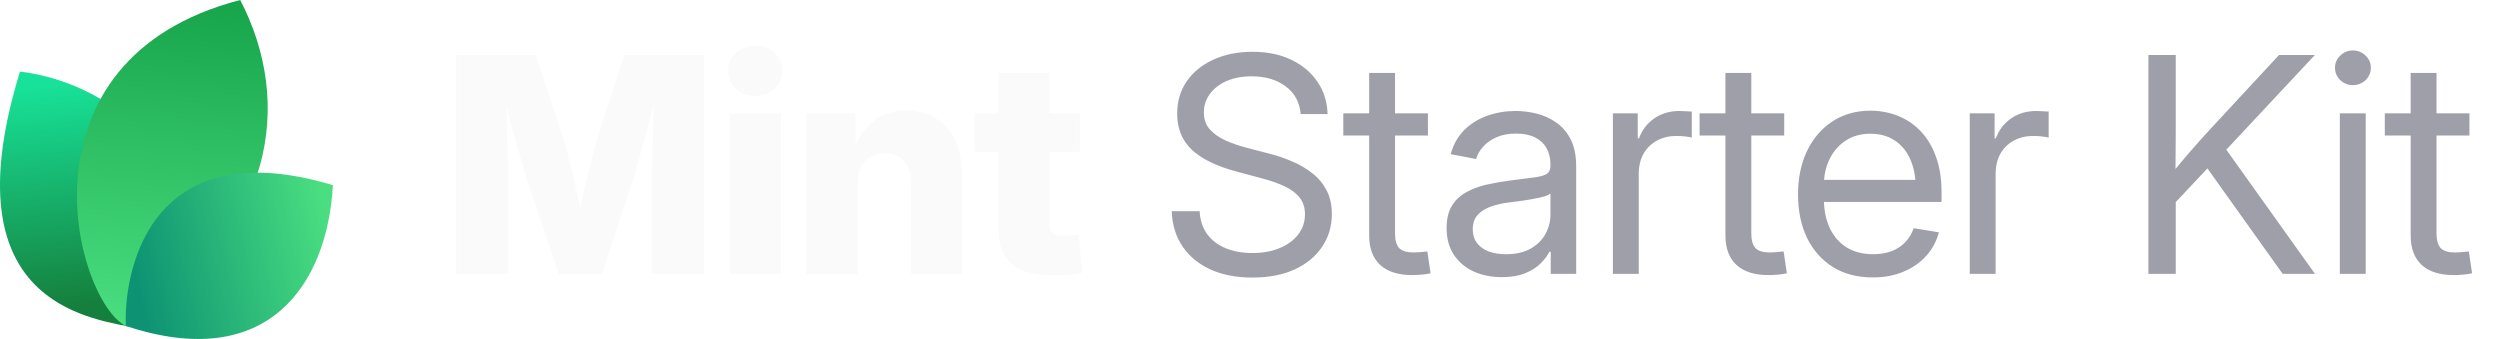
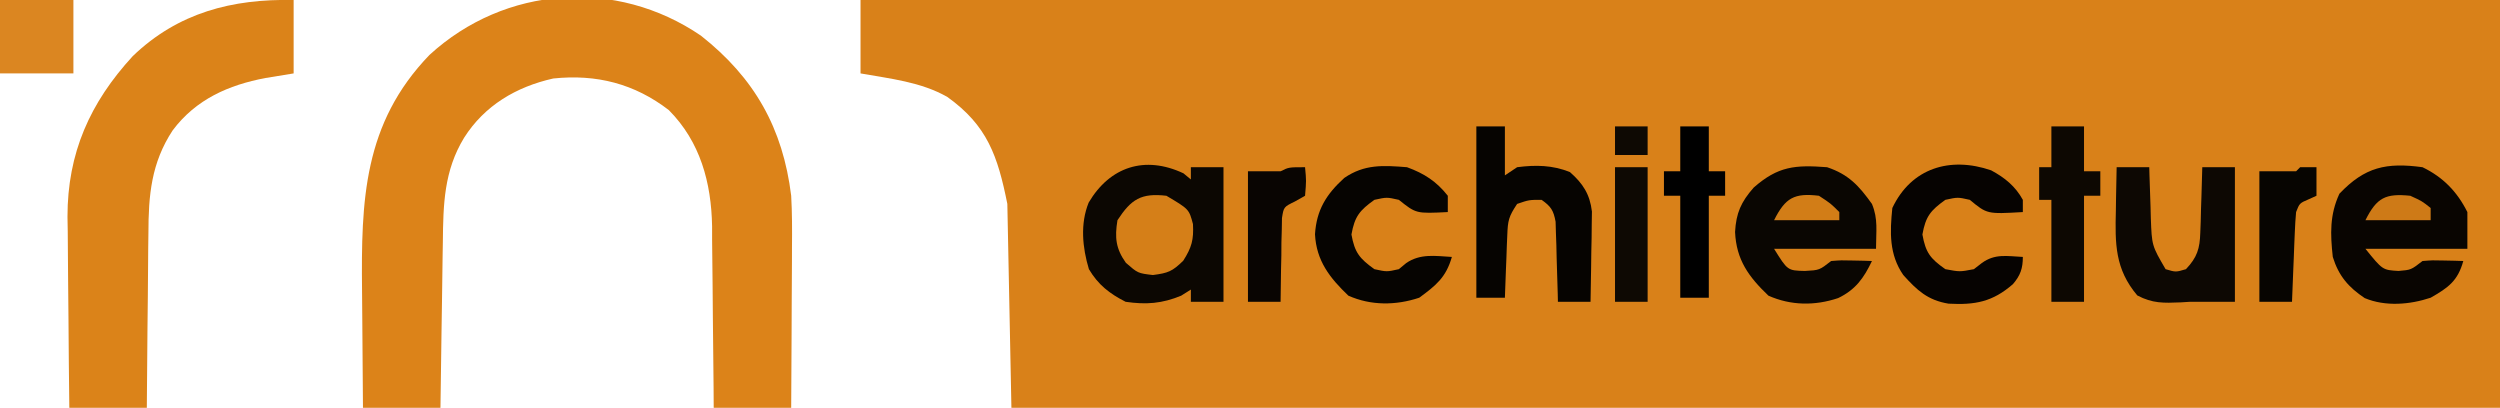
- <svg xmlns="http://www.w3.org/2000/svg" width="177" height="24" viewBox="0 0 177 24" fill="none">
-   <path d="M9.061 23.108C5.268 22.377 -3.391 20.627 1.417 5.064C9.634 6.099 16.973 14.064 9.061 23.108Z" fill="url(#paint0_linear_17557_2145)" />
-   <path d="M8.919 23.094C5.276 21.222 0.784 4.209 17.007 0C20.757 7.193 19.621 16.545 8.919 23.094Z" fill="url(#paint1_linear_17557_2145)" />
-   <path d="M8.914 23.079C8.735 19.882 10.159 9.085 23.57 13.111C23.181 20.123 18.984 26.418 8.914 23.079Z" fill="url(#paint2_linear_17557_2145)" />
-   <path d="M32.301 19.392V3.894H37.938L39.925 9.948C40.036 10.315 40.164 10.787 40.31 11.362C40.462 11.938 40.611 12.552 40.757 13.204C40.91 13.855 41.048 14.483 41.173 15.086C41.305 15.682 41.412 16.192 41.495 16.615H40.695C40.771 16.192 40.871 15.682 40.996 15.086C41.128 14.49 41.267 13.866 41.412 13.214C41.565 12.562 41.714 11.948 41.86 11.373C42.005 10.79 42.133 10.315 42.244 9.948L44.2 3.894H49.848V19.392H46.166V12.704C46.166 12.357 46.173 11.917 46.187 11.383C46.2 10.849 46.214 10.27 46.228 9.646C46.249 9.022 46.266 8.391 46.28 7.753C46.301 7.115 46.311 6.519 46.311 5.964H46.623C46.485 6.561 46.332 7.181 46.166 7.826C45.999 8.471 45.833 9.102 45.666 9.719C45.507 10.336 45.351 10.901 45.198 11.414C45.053 11.928 44.928 12.357 44.824 12.704L42.608 19.392H39.561L37.314 12.704C37.203 12.357 37.072 11.928 36.919 11.414C36.773 10.901 36.614 10.34 36.441 9.729C36.274 9.112 36.104 8.481 35.931 7.836C35.764 7.192 35.608 6.567 35.463 5.964H35.827C35.834 6.512 35.844 7.105 35.858 7.743C35.872 8.374 35.886 9.005 35.9 9.636C35.92 10.26 35.938 10.839 35.952 11.373C35.965 11.907 35.972 12.351 35.972 12.704V19.392H32.301ZM51.668 19.392V8.024H55.288V19.392H51.668ZM53.468 6.786C52.927 6.786 52.473 6.616 52.105 6.276C51.738 5.93 51.554 5.507 51.554 5.007C51.554 4.508 51.738 4.088 52.105 3.749C52.473 3.409 52.927 3.239 53.468 3.239C54.009 3.239 54.463 3.409 54.83 3.749C55.198 4.082 55.382 4.501 55.382 5.007C55.382 5.507 55.198 5.93 54.83 6.276C54.463 6.616 54.009 6.786 53.468 6.786ZM60.708 13.027V19.392H57.088V8.024H60.551L60.593 10.967H60.281C60.593 10.024 61.061 9.268 61.685 8.7C62.309 8.124 63.138 7.836 64.171 7.836C64.975 7.836 65.672 8.017 66.262 8.377C66.851 8.731 67.302 9.234 67.614 9.885C67.933 10.537 68.092 11.307 68.092 12.194V19.392H64.483V12.912C64.483 12.26 64.32 11.754 63.994 11.394C63.675 11.033 63.221 10.853 62.632 10.853C62.25 10.853 61.914 10.936 61.623 11.102C61.332 11.269 61.106 11.515 60.947 11.841C60.787 12.16 60.708 12.555 60.708 13.027ZM76.456 8.024V10.749H69.008V8.024H76.456ZM70.683 5.163H74.292V15.783C74.292 16.102 74.361 16.334 74.5 16.48C74.646 16.625 74.899 16.698 75.259 16.698C75.405 16.698 75.596 16.688 75.831 16.667C76.074 16.646 76.251 16.629 76.362 16.615L76.632 19.309C76.313 19.378 75.963 19.427 75.582 19.455C75.207 19.482 74.836 19.496 74.469 19.496C73.2 19.496 72.25 19.222 71.619 18.674C70.995 18.127 70.683 17.308 70.683 16.22V5.163Z" fill="#FAFAFA" />
-   <path d="M88.667 19.652C87.523 19.652 86.528 19.458 85.682 19.07C84.843 18.681 84.188 18.137 83.716 17.437C83.245 16.736 82.992 15.908 82.957 14.951H84.933C84.968 15.596 85.148 16.14 85.474 16.584C85.8 17.021 86.24 17.354 86.795 17.582C87.35 17.804 87.974 17.915 88.667 17.915C89.388 17.915 90.026 17.801 90.581 17.572C91.143 17.343 91.583 17.024 91.902 16.615C92.228 16.199 92.391 15.717 92.391 15.169C92.391 14.698 92.266 14.306 92.017 13.994C91.767 13.675 91.413 13.408 90.956 13.193C90.498 12.978 89.954 12.787 89.323 12.621L87.502 12.132C86.123 11.765 85.082 11.255 84.382 10.603C83.689 9.944 83.342 9.095 83.342 8.055C83.342 7.174 83.571 6.404 84.028 5.746C84.486 5.087 85.117 4.577 85.921 4.217C86.726 3.849 87.645 3.666 88.678 3.666C89.718 3.666 90.63 3.853 91.413 4.227C92.204 4.602 92.824 5.122 93.275 5.787C93.726 6.446 93.965 7.209 93.993 8.076H92.089C92.013 7.23 91.656 6.574 91.018 6.11C90.387 5.638 89.586 5.403 88.615 5.403C87.95 5.403 87.36 5.513 86.847 5.735C86.341 5.957 85.946 6.262 85.661 6.651C85.377 7.032 85.235 7.469 85.235 7.961C85.235 8.447 85.377 8.849 85.661 9.168C85.946 9.48 86.317 9.74 86.774 9.948C87.232 10.149 87.724 10.319 88.251 10.457L89.884 10.884C90.439 11.023 90.977 11.206 91.496 11.435C92.023 11.657 92.495 11.934 92.911 12.267C93.334 12.593 93.67 12.995 93.92 13.474C94.17 13.945 94.294 14.504 94.294 15.149C94.294 16.015 94.066 16.788 93.608 17.468C93.157 18.148 92.512 18.681 91.673 19.07C90.834 19.458 89.832 19.652 88.667 19.652ZM101.097 8.024V9.594H95.106V8.024H101.097ZM96.937 5.163H98.767V16.521C98.767 17 98.865 17.347 99.059 17.562C99.26 17.77 99.6 17.874 100.078 17.874C100.21 17.874 100.366 17.867 100.546 17.853C100.733 17.832 100.903 17.815 101.056 17.801L101.285 19.351C101.097 19.392 100.886 19.423 100.65 19.444C100.414 19.465 100.189 19.475 99.974 19.475C98.996 19.475 98.244 19.236 97.717 18.758C97.197 18.272 96.937 17.579 96.937 16.677V5.163ZM106.33 19.621C105.595 19.621 104.932 19.489 104.343 19.226C103.754 18.955 103.285 18.564 102.939 18.05C102.592 17.53 102.419 16.896 102.419 16.147C102.419 15.495 102.547 14.965 102.804 14.556C103.06 14.146 103.403 13.828 103.833 13.599C104.263 13.363 104.742 13.186 105.269 13.068C105.796 12.95 106.333 12.857 106.881 12.787C107.574 12.69 108.132 12.617 108.555 12.569C108.978 12.52 109.287 12.441 109.481 12.33C109.675 12.212 109.772 12.014 109.772 11.737V11.654C109.772 11.203 109.679 10.815 109.492 10.489C109.311 10.163 109.041 9.91 108.68 9.729C108.32 9.549 107.872 9.459 107.338 9.459C106.805 9.459 106.34 9.546 105.945 9.719C105.556 9.892 105.241 10.118 104.998 10.395C104.755 10.665 104.593 10.953 104.509 11.258L102.71 10.915C102.897 10.222 103.22 9.65 103.677 9.199C104.135 8.748 104.679 8.412 105.31 8.19C105.941 7.968 106.607 7.857 107.307 7.857C107.8 7.857 108.295 7.92 108.795 8.044C109.301 8.169 109.765 8.381 110.188 8.679C110.611 8.97 110.951 9.369 111.208 9.875C111.464 10.374 111.593 11.005 111.593 11.768V19.392H109.793V17.822H109.7C109.568 18.085 109.363 18.359 109.086 18.643C108.809 18.921 108.444 19.153 107.994 19.34C107.543 19.527 106.988 19.621 106.33 19.621ZM106.621 17.998C107.321 17.998 107.904 17.867 108.368 17.603C108.84 17.333 109.19 16.986 109.419 16.563C109.654 16.133 109.772 15.682 109.772 15.211V13.692C109.703 13.769 109.554 13.841 109.325 13.911C109.096 13.973 108.829 14.032 108.524 14.088C108.226 14.143 107.921 14.192 107.609 14.233C107.304 14.275 107.033 14.309 106.798 14.337C106.354 14.393 105.938 14.49 105.549 14.628C105.168 14.76 104.86 14.954 104.624 15.211C104.388 15.467 104.27 15.811 104.27 16.241C104.27 16.615 104.367 16.934 104.561 17.198C104.762 17.461 105.04 17.662 105.393 17.801C105.747 17.933 106.156 17.998 106.621 17.998ZM114.193 19.392V8.024H115.951V9.792H116.045C116.253 9.209 116.61 8.741 117.116 8.388C117.622 8.034 118.219 7.857 118.905 7.857C119.058 7.857 119.217 7.864 119.384 7.878C119.55 7.885 119.682 7.892 119.779 7.899V9.74C119.716 9.719 119.578 9.695 119.363 9.667C119.155 9.639 118.922 9.625 118.666 9.625C118.174 9.625 117.726 9.733 117.324 9.948C116.922 10.163 116.603 10.471 116.367 10.874C116.138 11.276 116.024 11.758 116.024 12.319V19.392H114.193ZM126.322 8.024V9.594H120.33V8.024H126.322ZM122.161 5.163H123.992V16.521C123.992 17 124.089 17.347 124.283 17.562C124.484 17.77 124.824 17.874 125.302 17.874C125.434 17.874 125.59 17.867 125.77 17.853C125.958 17.832 126.127 17.815 126.28 17.801L126.509 19.351C126.322 19.392 126.11 19.423 125.874 19.444C125.639 19.465 125.413 19.475 125.198 19.475C124.221 19.475 123.468 19.236 122.941 18.758C122.421 18.272 122.161 17.579 122.161 16.677V5.163ZM132.604 19.642C131.502 19.642 130.555 19.396 129.765 18.903C128.974 18.404 128.364 17.714 127.934 16.834C127.511 15.946 127.3 14.927 127.3 13.775C127.3 12.611 127.511 11.584 127.934 10.697C128.364 9.802 128.964 9.102 129.734 8.596C130.51 8.089 131.408 7.836 132.428 7.836C133.1 7.836 133.738 7.954 134.341 8.19C134.952 8.426 135.489 8.783 135.954 9.261C136.425 9.74 136.793 10.343 137.056 11.071C137.327 11.792 137.462 12.645 137.462 13.63V14.296H128.433V12.735H136.463L135.631 13.297C135.631 12.541 135.506 11.876 135.257 11.3C135.007 10.725 134.643 10.277 134.165 9.958C133.686 9.632 133.107 9.469 132.428 9.469C131.748 9.469 131.162 9.632 130.67 9.958C130.177 10.284 129.796 10.725 129.526 11.279C129.262 11.827 129.13 12.441 129.13 13.12V14.046C129.13 14.864 129.273 15.572 129.557 16.168C129.841 16.757 130.243 17.211 130.763 17.53C131.283 17.842 131.901 17.998 132.615 17.998C133.093 17.998 133.523 17.929 133.905 17.79C134.293 17.645 134.619 17.433 134.882 17.156C135.153 16.879 135.354 16.546 135.486 16.157L137.275 16.449C137.108 17.08 136.81 17.634 136.38 18.113C135.95 18.591 135.413 18.966 134.768 19.236C134.123 19.507 133.402 19.642 132.604 19.642ZM139.459 19.392V8.024H141.217V9.792H141.311C141.519 9.209 141.876 8.741 142.382 8.388C142.888 8.034 143.485 7.857 144.171 7.857C144.324 7.857 144.483 7.864 144.649 7.878C144.816 7.885 144.948 7.892 145.045 7.899V9.74C144.982 9.719 144.844 9.695 144.629 9.667C144.421 9.639 144.188 9.625 143.932 9.625C143.439 9.625 142.992 9.733 142.59 9.948C142.188 10.163 141.869 10.471 141.633 10.874C141.404 11.276 141.29 11.758 141.29 12.319V19.392H139.459ZM153.429 14.961V12.715C153.783 12.257 154.136 11.82 154.49 11.404C154.844 10.981 155.204 10.565 155.572 10.156C155.939 9.74 156.314 9.327 156.695 8.918L161.355 3.894H163.893L157.277 10.967H157.184L153.429 14.961ZM152.108 19.392V3.894H154.043V9.241L154.022 12.559L154.043 13.505V19.392H152.108ZM161.615 19.392L155.967 11.477L157.173 9.969L163.903 19.392H161.615ZM165.661 19.392V8.024H167.492V19.392H165.661ZM166.587 6.027C166.24 6.027 165.942 5.909 165.692 5.673C165.443 5.43 165.318 5.139 165.318 4.799C165.318 4.459 165.443 4.172 165.692 3.936C165.942 3.693 166.24 3.572 166.587 3.572C166.934 3.572 167.232 3.693 167.482 3.936C167.731 4.172 167.856 4.459 167.856 4.799C167.856 5.139 167.731 5.43 167.482 5.673C167.232 5.909 166.934 6.027 166.587 6.027ZM174.836 8.024V9.594H168.844V8.024H174.836ZM170.675 5.163H172.506V16.521C172.506 17 172.603 17.347 172.797 17.562C172.998 17.77 173.338 17.874 173.816 17.874C173.948 17.874 174.104 17.867 174.284 17.853C174.472 17.832 174.641 17.815 174.794 17.801L175.023 19.351C174.836 19.392 174.624 19.423 174.388 19.444C174.153 19.465 173.927 19.475 173.712 19.475C172.735 19.475 171.982 19.236 171.455 18.758C170.935 18.272 170.675 17.579 170.675 16.677V5.163Z" fill="#9F9FA9" />
-   <defs>
-     <linearGradient id="paint0_linear_17557_2145" x1="3.776" y1="5.916" x2="5.232" y2="21.559" gradientUnits="userSpaceOnUse">
-       <stop stop-color="#18E299" />
-       <stop offset="1" stop-color="#15803D" />
-     </linearGradient>
-     <linearGradient id="paint1_linear_17557_2145" x1="12.171" y1="-0.718" x2="10.19" y2="22.983" gradientUnits="userSpaceOnUse">
-       <stop stop-color="#16A34A" />
-       <stop offset="1" stop-color="#4ADE80" />
-     </linearGradient>
-     <linearGradient id="paint2_linear_17557_2145" x1="23.133" y1="15.353" x2="9.338" y2="18.52" gradientUnits="userSpaceOnUse">
-       <stop stop-color="#4ADE80" />
-       <stop offset="1" stop-color="#0D9373" />
-     </linearGradient>
-   </defs>
+ <svg xmlns="http://www.w3.org/2000/svg" version="1.1" width="613" height="100">
+   <path d="M0 0 C132.66 0 265.32 0 402 0 C402 33 402 66 402 100 C281.55 100 161.1 100 37 100 C36.67 83.5 36.34 67 36 50 C33.639 38.196 31.066 30.772 21.297 23.781 C14.842 20.077 7.216 19.289 0 18 C0 12.06 0 6.12 0 0 Z " fill="#D98119" transform="translate(211,0)" />
+   <path d="M0 0 C13.175 10.394 20.088 22.707 22.125 39.25 C22.361 43.437 22.361 47.604 22.32 51.797 C22.317 52.934 22.315 54.071 22.312 55.243 C22.301 58.829 22.276 62.414 22.25 66 C22.24 68.451 22.231 70.901 22.223 73.352 C22.201 79.318 22.166 85.284 22.125 91.25 C15.855 91.25 9.585 91.25 3.125 91.25 C3.116 89.672 3.106 88.094 3.097 86.468 C3.057 80.572 2.991 74.678 2.917 68.783 C2.889 66.239 2.868 63.695 2.854 61.151 C2.832 57.479 2.786 53.808 2.734 50.137 C2.733 49.012 2.732 47.888 2.731 46.729 C2.535 36.032 -0.155 26.023 -7.875 18.25 C-16.284 11.774 -25.614 9.383 -36.219 10.496 C-45.311 12.535 -53.071 17.133 -58.062 25 C-63.026 33.12 -63.193 41.371 -63.289 50.625 C-63.308 51.79 -63.328 52.955 -63.348 54.156 C-63.407 57.854 -63.454 61.552 -63.5 65.25 C-63.538 67.767 -63.577 70.284 -63.617 72.801 C-63.713 78.95 -63.797 85.1 -63.875 91.25 C-70.145 91.25 -76.415 91.25 -82.875 91.25 C-82.95 84.101 -83.004 76.952 -83.04 69.802 C-83.055 67.376 -83.075 64.949 -83.101 62.523 C-83.333 40.436 -82.781 21.539 -66.574 4.727 C-48.028 -12.29 -20.737 -14.164 0 0 Z " fill="#DC8319" transform="translate(171.875,8.75)" />
+   <path d="M0 0 C0 5.94 0 11.88 0 18 C-3.403 18.557 -3.403 18.557 -6.875 19.125 C-15.954 20.831 -23.955 24.359 -29.653 31.953 C-34.913 39.946 -35.6 47.864 -35.609 57.227 C-35.626 58.455 -35.642 59.684 -35.659 60.95 C-35.708 64.842 -35.729 68.733 -35.75 72.625 C-35.778 75.277 -35.808 77.93 -35.84 80.582 C-35.913 87.055 -35.963 93.527 -36 100 C-42.27 100 -48.54 100 -55 100 C-55.091 92.793 -55.164 85.586 -55.207 78.378 C-55.228 75.03 -55.258 71.682 -55.302 68.334 C-55.351 64.468 -55.373 60.604 -55.391 56.738 C-55.411 55.559 -55.432 54.379 -55.453 53.163 C-55.457 37.523 -49.944 25.188 -39.438 13.75 C-28.334 3.088 -15.058 -0.31 0 0 Z " fill="#DB8319" transform="translate(72,0)" />
+   <path d="M0 0 C0.897 0.743 0.897 0.743 1.812 1.5 C1.812 0.51 1.812 -0.48 1.812 -1.5 C4.452 -1.5 7.093 -1.5 9.812 -1.5 C9.812 9.39 9.812 20.28 9.812 31.5 C7.173 31.5 4.532 31.5 1.812 31.5 C1.812 30.51 1.812 29.52 1.812 28.5 C1.029 28.995 0.245 29.49 -0.562 30 C-5.248 31.939 -9.18 32.241 -14.188 31.5 C-18.14 29.488 -20.915 27.327 -23.188 23.5 C-24.783 18.204 -25.353 12.378 -23.246 7.176 C-18.075 -1.594 -9.5 -4.471 0 0 Z " fill="#0C0702" transform="translate(290.1875,42.5)" />
+   <path d="M0 0 C5.285 1.762 7.841 4.578 11 9 C12.558 12.716 12 15.719 12 20 C3.75 20 -4.5 20 -13 20 C-9.686 25.337 -9.686 25.337 -5.438 25.438 C-1.884 25.244 -1.884 25.244 1 23 C3.48 22.805 3.48 22.805 6.188 22.875 C7.089 22.893 7.99 22.911 8.918 22.93 C9.605 22.953 10.292 22.976 11 23 C9.024 27.16 6.967 30.064 2.703 32.094 C-3.002 34.007 -8.885 33.94 -14.375 31.5 C-19.214 26.891 -22.263 22.722 -22.562 15.875 C-22.307 11.253 -21.106 8.526 -18 5 C-12.027 -0.262 -7.817 -0.598 0 0 Z " fill="#0A0602" transform="translate(448,41)" />
+   <path d="M0 0 C5.018 2.419 8.5 5.999 11 11 C11 13.97 11 16.94 11 20 C2.75 20 -5.5 20 -14 20 C-9.795 25.208 -9.795 25.208 -5.875 25.438 C-2.809 25.178 -2.809 25.178 0 23 C2.48 22.805 2.48 22.805 5.188 22.875 C6.089 22.893 6.99 22.911 7.918 22.93 C8.605 22.953 9.292 22.976 10 23 C8.642 27.888 6.33 29.526 2 32 C-3.128 33.709 -9.094 34.213 -14.172 32.094 C-18.161 29.434 -20.565 26.642 -22 22 C-22.617 16.395 -22.775 11.67 -20.375 6.5 C-14.142 -0.061 -8.868 -1.206 0 0 Z " fill="#090501" transform="translate(594,41)" />
+   <path d="M0 0 C2.31 0 4.62 0 7 0 C7 3.96 7 7.92 7 12 C7.99 11.34 8.98 10.68 10 10 C14.523 9.41 18.696 9.473 22.938 11.188 C26.122 13.986 27.835 16.61 28.341 20.863 C28.325 21.884 28.309 22.905 28.293 23.957 C28.283 25.069 28.274 26.181 28.264 27.326 C28.239 28.477 28.213 29.627 28.188 30.812 C28.167 32.567 28.167 32.567 28.146 34.357 C28.111 37.239 28.062 40.119 28 43 C25.36 43 22.72 43 20 43 C19.985 42.349 19.971 41.699 19.956 41.028 C19.881 38.081 19.785 35.134 19.688 32.188 C19.665 31.163 19.642 30.139 19.619 29.084 C19.566 27.61 19.566 27.61 19.512 26.105 C19.486 25.199 19.459 24.294 19.432 23.36 C18.923 20.58 18.294 19.622 16 18 C12.917 18 12.917 18 10 19 C7.913 22.131 7.723 23.069 7.586 26.668 C7.547 27.561 7.509 28.453 7.469 29.373 C7.438 30.302 7.407 31.231 7.375 32.188 C7.317 33.598 7.317 33.598 7.258 35.037 C7.164 37.358 7.078 39.679 7 42 C4.69 42 2.38 42 0 42 C0 28.14 0 14.28 0 0 Z " fill="#060401" transform="translate(362,31)" />
+   <path d="M0 0 C2.64 0 5.28 0 8 0 C8.015 0.58 8.029 1.159 8.044 1.757 C8.119 4.401 8.216 7.044 8.312 9.688 C8.335 10.6 8.358 11.512 8.381 12.451 C8.632 19.226 8.632 19.226 12 25 C14.5 25.75 14.5 25.75 17 25 C19.754 22.078 20.391 19.982 20.512 16.016 C20.547 15.081 20.583 14.146 20.619 13.184 C20.642 12.216 20.664 11.247 20.688 10.25 C20.722 9.266 20.756 8.283 20.791 7.27 C20.873 4.846 20.943 2.424 21 0 C23.64 0 26.28 0 29 0 C29 10.89 29 21.78 29 33 C25.333 33 21.667 33 18 33 C17.239 33.046 16.479 33.093 15.695 33.141 C11.552 33.317 8.778 33.414 5.062 31.438 C-0.435 24.941 -0.395 18.726 -0.188 10.562 C-0.174 9.545 -0.16 8.527 -0.146 7.479 C-0.111 4.985 -0.062 2.493 0 0 Z " fill="#0D0803" transform="translate(519,41)" />
+   <path d="M0 0 C4.198 1.526 7.222 3.474 10 7 C10 8.32 10 9.64 10 11 C2.235 11.388 2.235 11.388 -2 8 C-4.957 7.333 -4.957 7.333 -8 8 C-11.635 10.608 -12.834 12.07 -13.625 16.5 C-12.834 20.93 -11.635 22.392 -8 25 C-4.957 25.667 -4.957 25.667 -2 25 C-1.402 24.505 -0.804 24.01 -0.188 23.5 C3.268 21.13 6.931 21.765 11 22 C9.562 27.034 7.098 28.99 3 32 C-2.745 33.915 -8.832 33.964 -14.375 31.5 C-18.94 27.152 -22.242 22.921 -22.562 16.438 C-22.194 10.501 -19.798 6.627 -15.375 2.625 C-10.425 -0.762 -5.878 -0.466 0 0 Z " fill="#060401" transform="translate(345,41)" />
+   <path d="M0 0 C3.341 1.791 5.946 3.903 7.773 7.234 C7.773 8.224 7.773 9.214 7.773 10.234 C-0.991 10.74 -0.991 10.74 -5.227 7.234 C-8.184 6.568 -8.184 6.568 -11.227 7.234 C-14.862 9.842 -16.061 11.305 -16.852 15.734 C-16.055 20.193 -14.918 21.642 -11.227 24.234 C-7.684 24.901 -7.684 24.901 -4.227 24.234 C-3.587 23.739 -2.948 23.244 -2.289 22.734 C0.943 20.384 3.848 21.038 7.773 21.234 C7.773 24.051 7.179 25.76 5.348 27.902 C0.36 32.249 -3.918 33.045 -10.453 32.691 C-15.574 31.848 -18.163 29.413 -21.539 25.672 C-25.033 20.625 -24.83 15.165 -24.227 9.234 C-19.592 -0.57 -10.059 -3.459 0 0 Z " fill="#060301" transform="translate(488.2266,41.76562)" />
+   <path d="M0 0 C2.64 0 5.28 0 8 0 C8 3.63 8 7.26 8 11 C9.32 11 10.64 11 12 11 C12 12.98 12 14.96 12 17 C10.68 17 9.36 17 8 17 C8 25.58 8 34.16 8 43 C5.36 43 2.72 43 0 43 C0 34.75 0 26.5 0 18 C-0.99 18 -1.98 18 -3 18 C-3 15.36 -3 12.72 -3 10 C-2.01 10 -1.02 10 0 10 C0 6.7 0 3.4 0 0 Z " fill="#0D0802" transform="translate(503,31)" />
+   <path d="M0 0 C2.31 0 4.62 0 7 0 C7 3.63 7 7.26 7 11 C8.32 11 9.64 11 11 11 C11 12.98 11 14.96 11 17 C9.68 17 8.36 17 7 17 C7 25.25 7 33.5 7 42 C4.69 42 2.38 42 0 42 C0 33.75 0 25.5 0 17 C-1.32 17 -2.64 17 -4 17 C-4 15.02 -4 13.04 -4 11 C-2.68 11 -1.36 11 0 11 C0 7.37 0 3.74 0 0 Z " fill="#000000" transform="translate(412,31)" />
+   <path d="M0 0 C5.94 0 11.88 0 18 0 C18 5.94 18 11.88 18 18 C12.06 18 6.12 18 0 18 C0 12.06 0 6.12 0 0 Z " fill="#DB8621" transform="translate(0,0)" />
+   <path d="M0 0 C1.32 0 2.64 0 4 0 C4 2.31 4 4.62 4 7 C3.361 7.289 2.721 7.577 2.062 7.875 C-0.152 8.828 -0.152 8.828 -1 11 C-1.152 12.666 -1.249 14.337 -1.316 16.008 C-1.358 16.994 -1.4 17.98 -1.443 18.996 C-1.483 20.029 -1.522 21.061 -1.562 22.125 C-1.606 23.165 -1.649 24.206 -1.693 25.277 C-1.8 27.851 -1.902 30.426 -2 33 C-4.64 33 -7.28 33 -10 33 C-10 22.44 -10 11.88 -10 1 C-7.03 1 -4.06 1 -1 1 C-0.67 0.67 -0.34 0.34 0 0 Z " fill="#070501" transform="translate(564,41)" />
+   <path d="M0 0 C0.312 3.312 0.312 3.312 0 7 C-0.817 7.461 -1.634 7.922 -2.475 8.398 C-5.228 9.745 -5.228 9.745 -5.659 12.452 C-5.675 13.4 -5.691 14.348 -5.707 15.324 C-5.736 16.352 -5.765 17.38 -5.795 18.439 C-5.801 19.511 -5.807 20.583 -5.812 21.688 C-5.838 22.771 -5.863 23.854 -5.889 24.971 C-5.948 27.647 -5.984 30.323 -6 33 C-8.64 33 -11.28 33 -14 33 C-14 22.44 -14 11.88 -14 1 C-11.36 1 -8.72 1 -6 1 C-4 0 -4 0 0 0 Z " fill="#090502" transform="translate(320,41)" />
+   <path d="M0 0 C5.544 3.285 5.544 3.285 6.516 6.938 C6.719 10.767 6.222 12.653 4.125 15.938 C1.419 18.564 0.468 18.938 -3.312 19.438 C-7 19 -7 19 -9.938 16.438 C-12.413 12.962 -12.694 10.243 -12 6 C-8.628 0.83 -6.189 -0.714 0 0 Z " fill="#D57F18" transform="translate(286,48)" />
+   <path d="M0 0 C2.64 0 5.28 0 8 0 C8 10.89 8 21.78 8 33 C5.36 33 2.72 33 0 33 C0 22.11 0 11.22 0 0 Z " fill="#0E0903" transform="translate(396,41)" />
+   <path d="M0 0 C2.875 1.312 2.875 1.312 5 3 C5 3.99 5 4.98 5 6 C-0.28 6 -5.56 6 -11 6 C-8.206 0.413 -6.049 -0.605 0 0 Z " fill="#CE7A17" transform="translate(591,48)" />
+   <path d="M0 0 C2.875 1.875 2.875 1.875 5 4 C5 4.66 5 5.32 5 6 C-0.28 6 -5.56 6 -11 6 C-8.237 0.474 -6.025 -0.723 0 0 Z " fill="#D27D17" transform="translate(446,48)" />
+   <path d="M0 0 C2.64 0 5.28 0 8 0 C8 2.31 8 4.62 8 7 C5.36 7 2.72 7 0 7 C0 4.69 0 2.38 0 0 Z " fill="#0E0903" transform="translate(396,31)" />
</svg>
